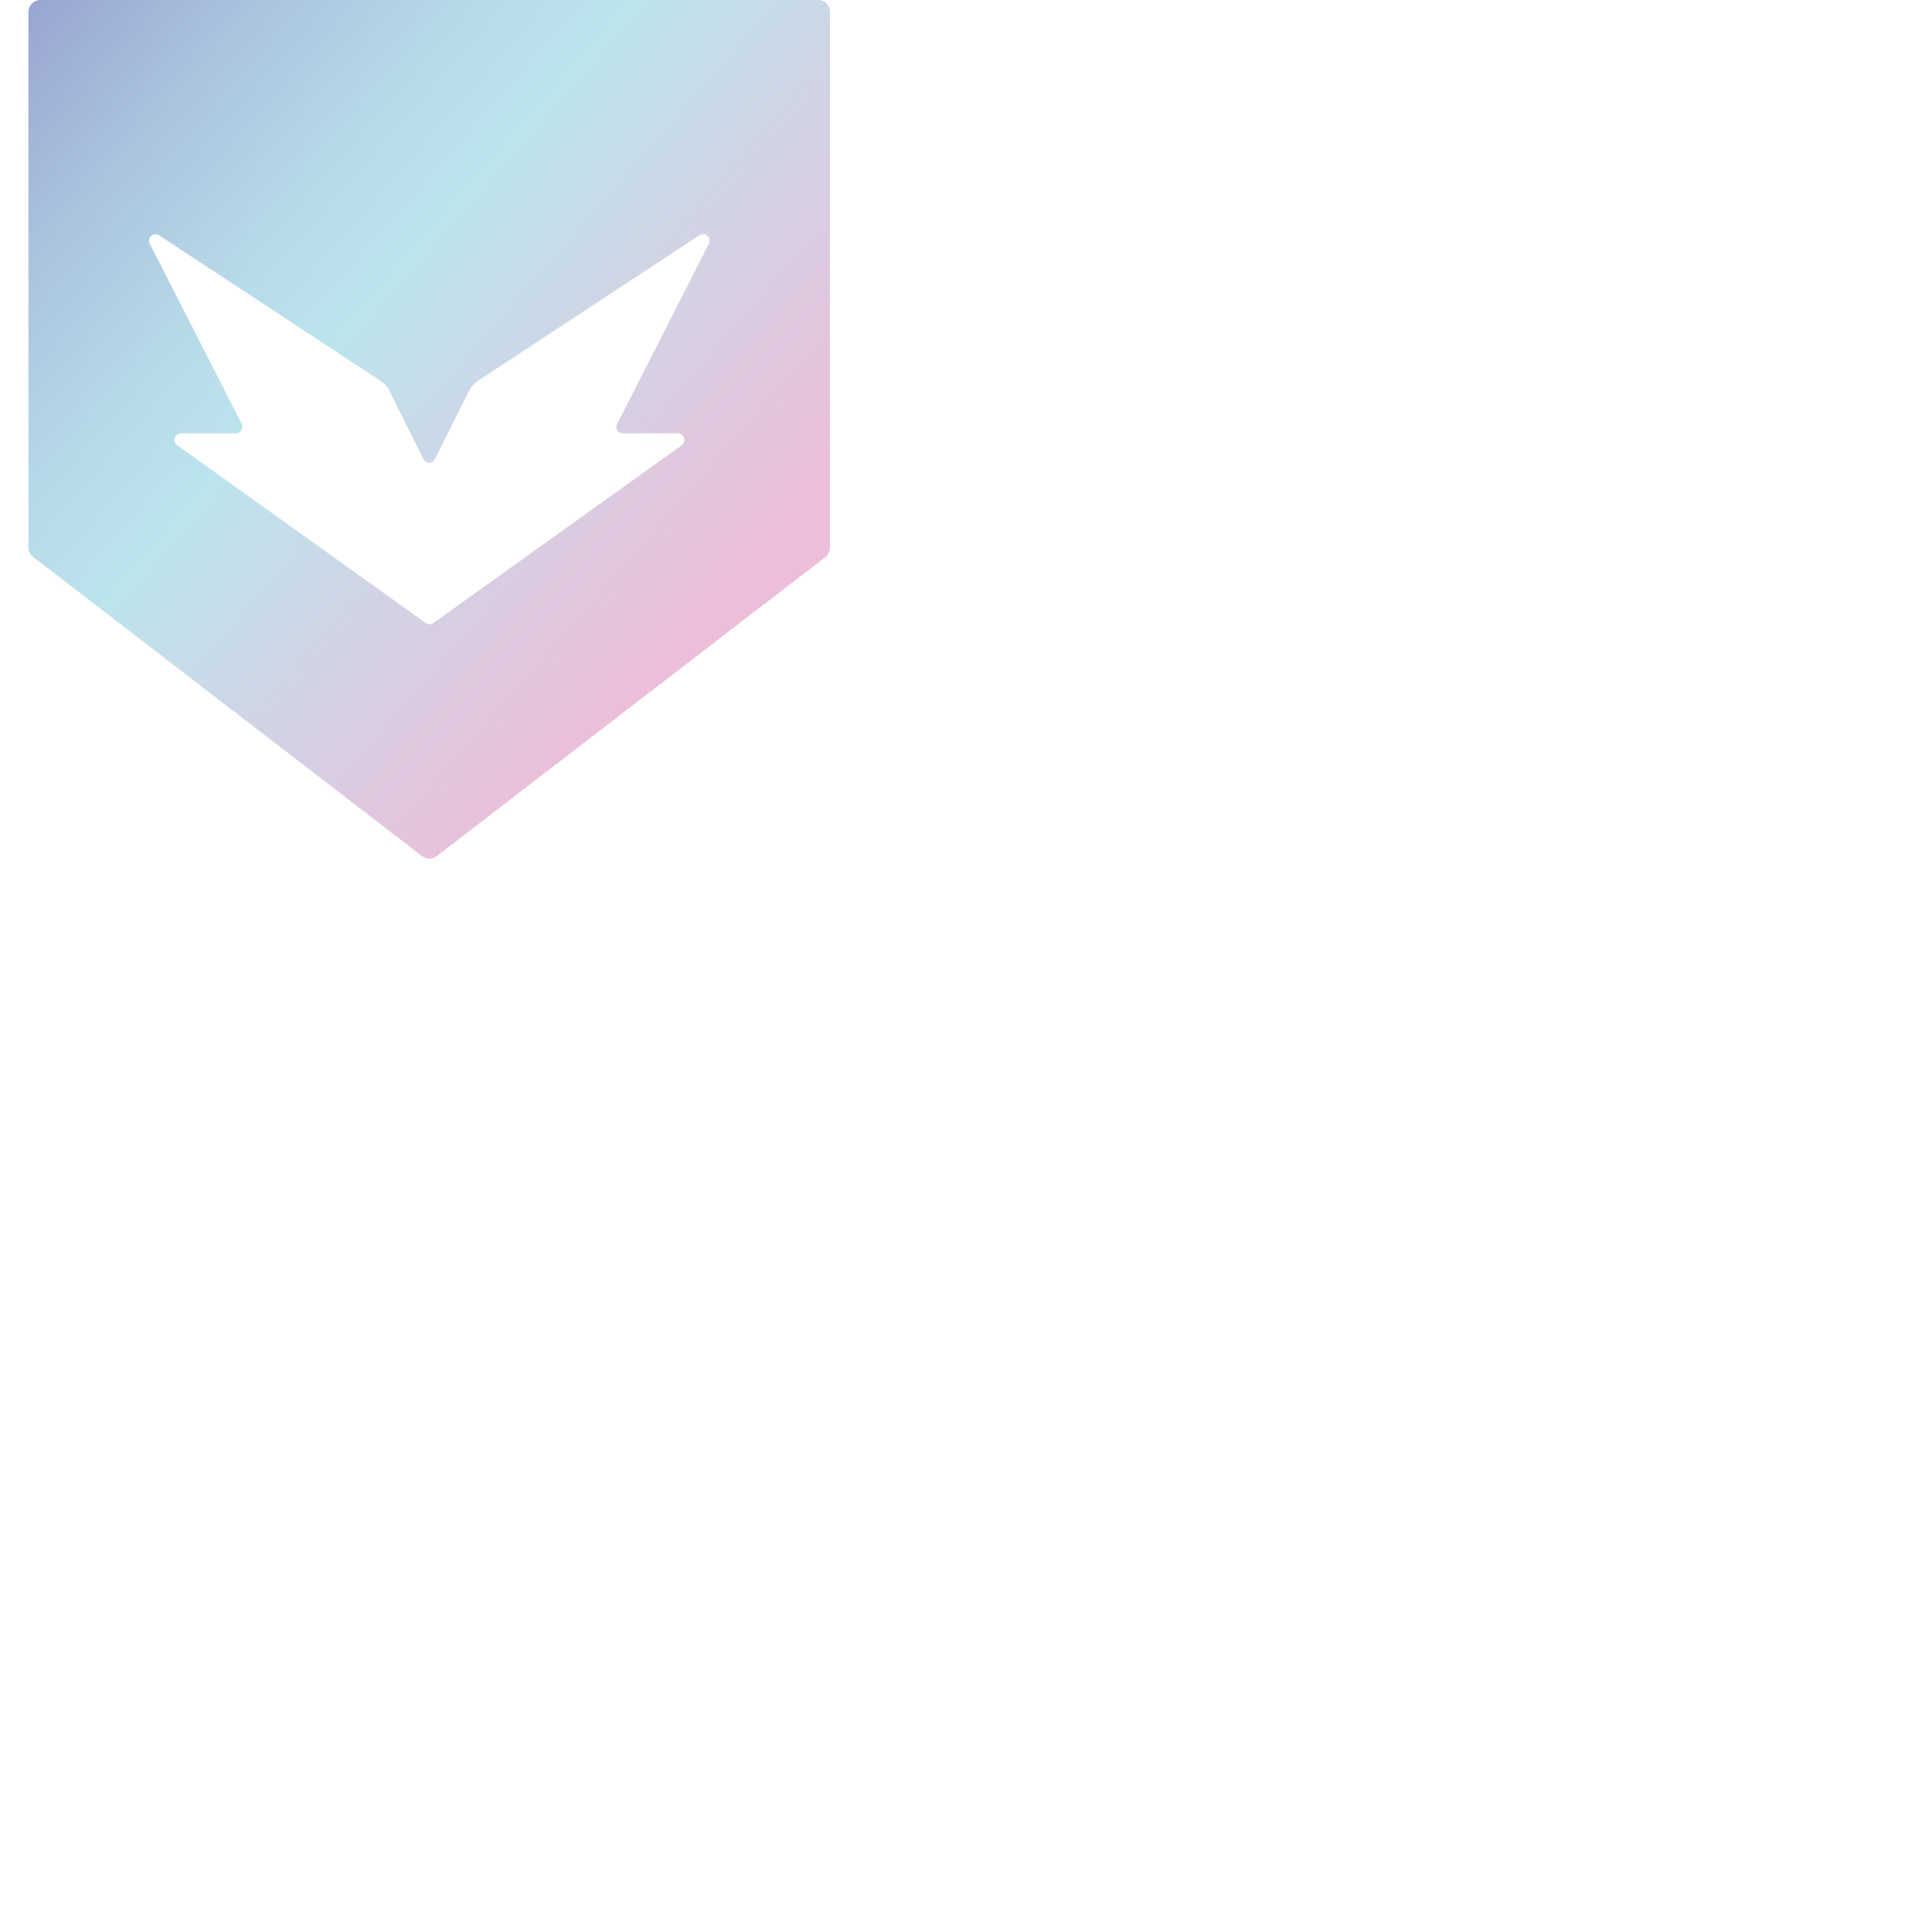
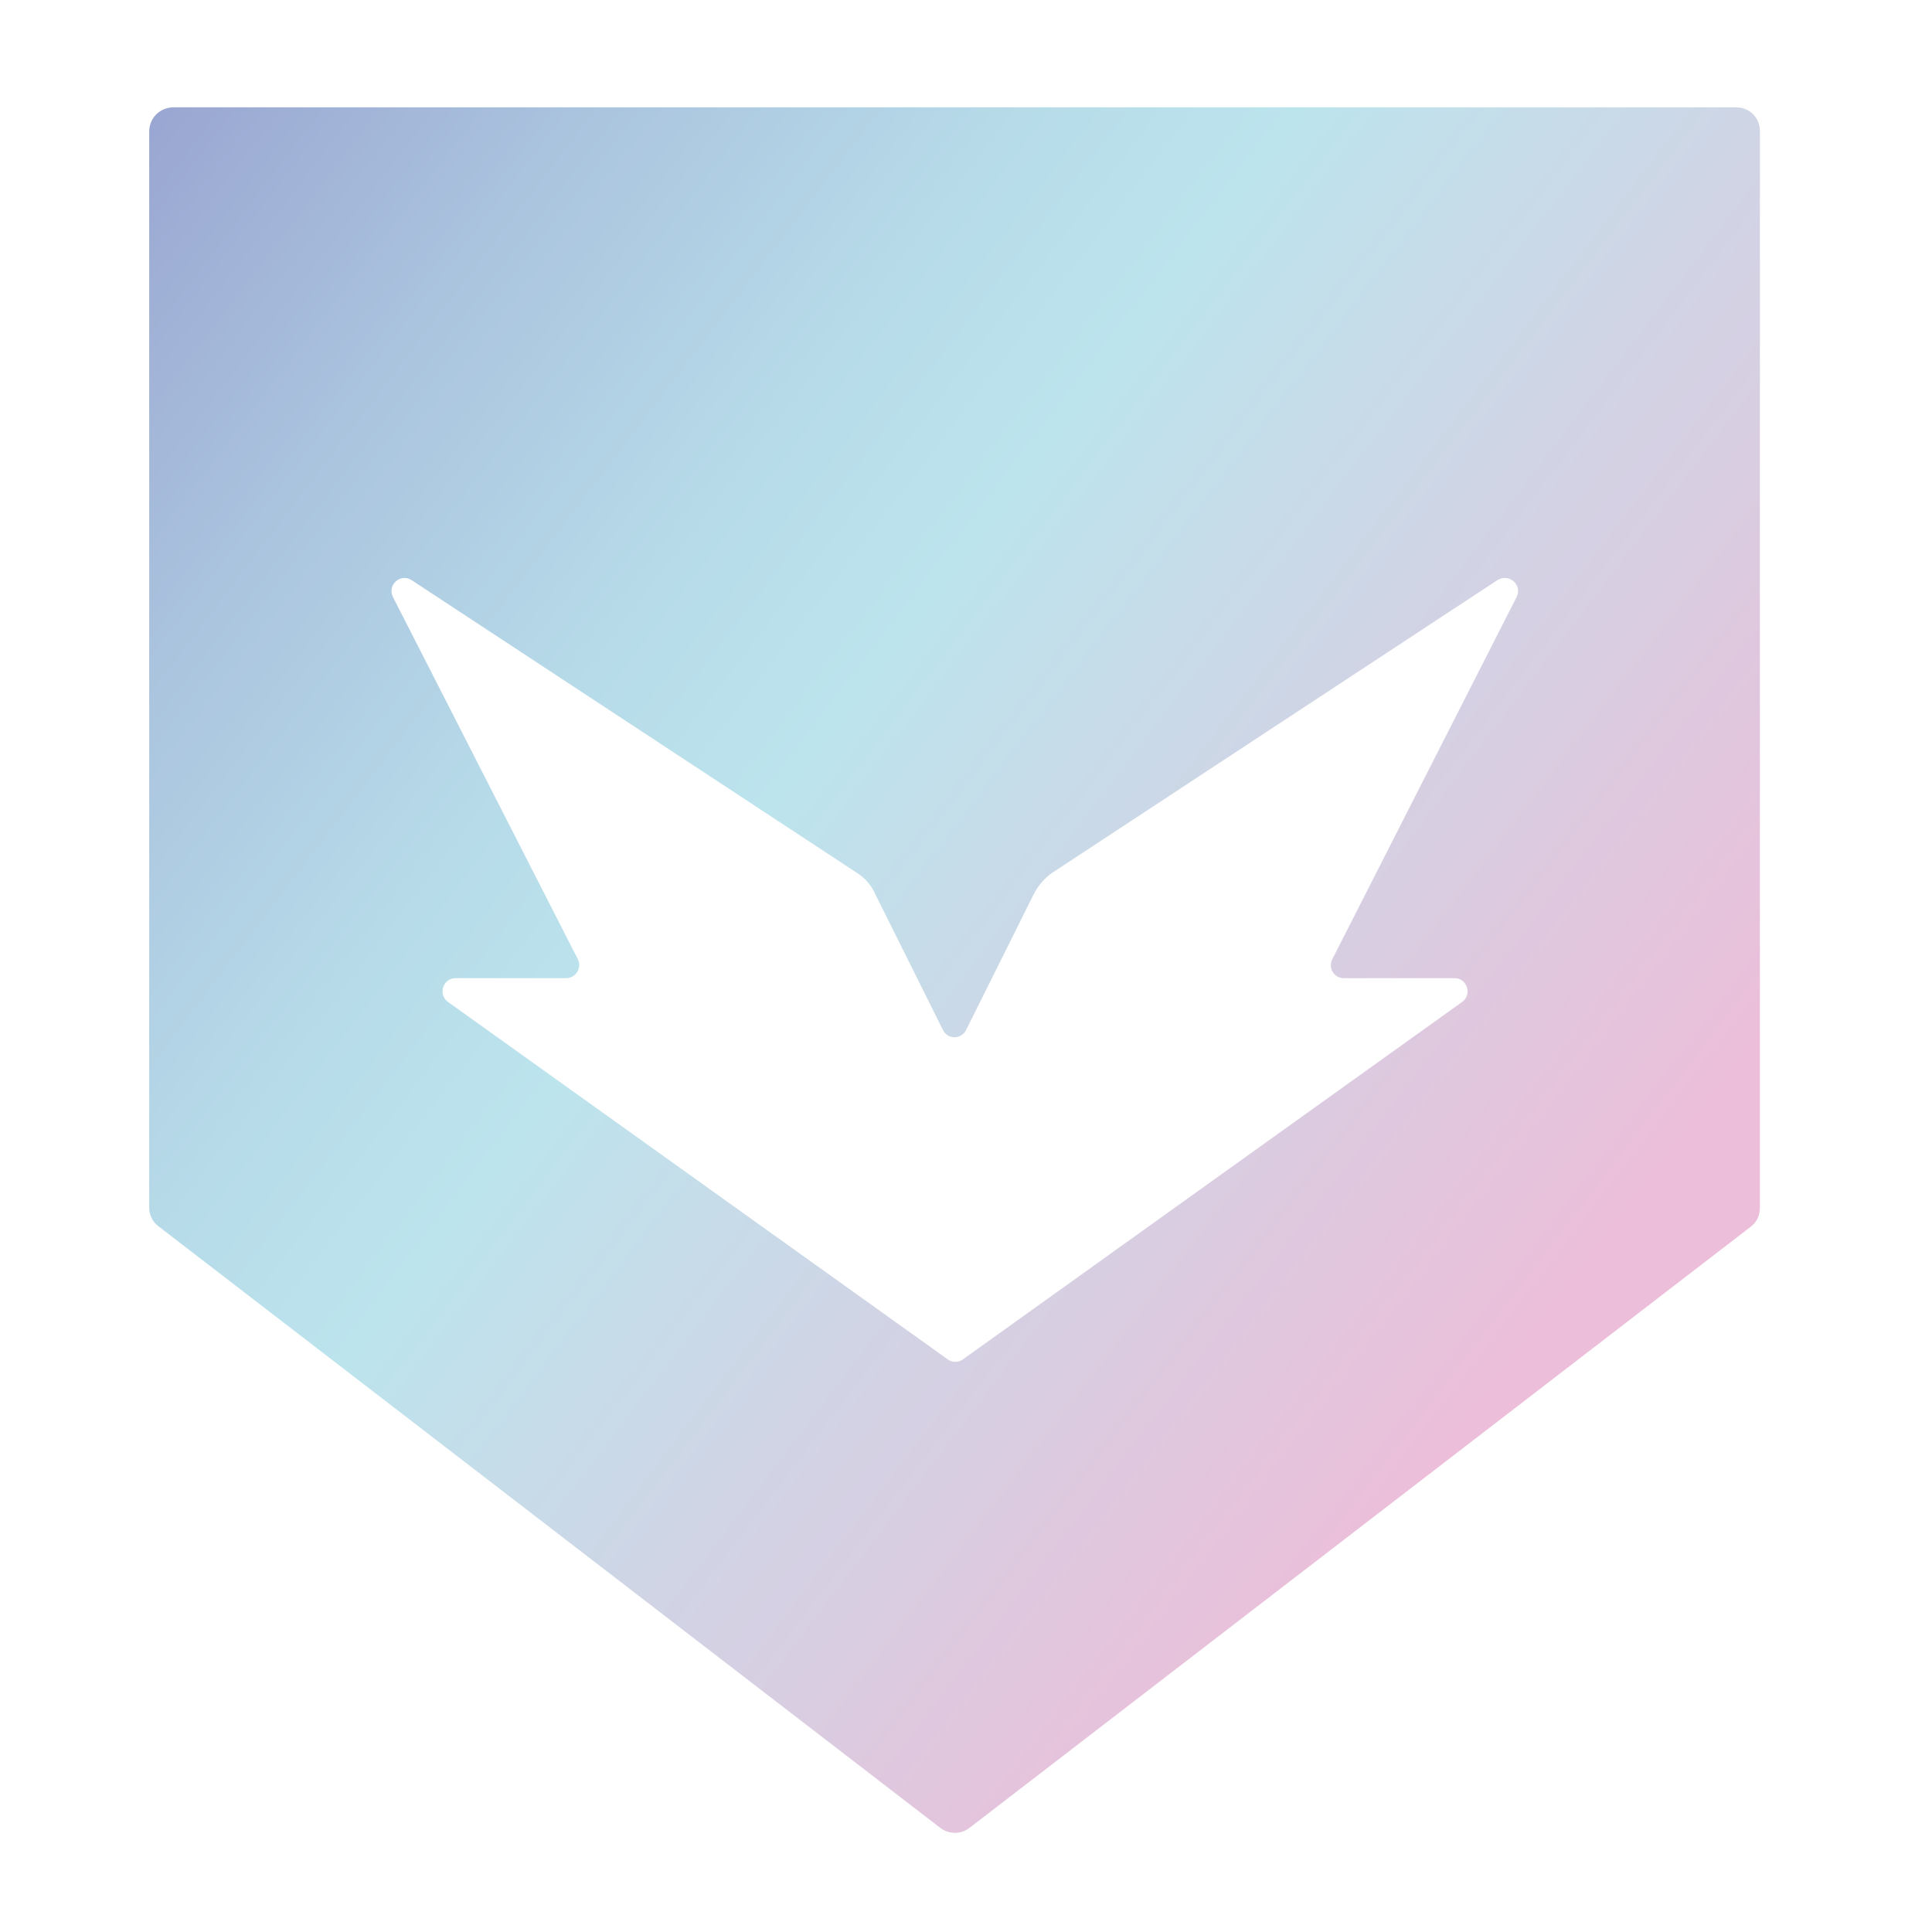
- <svg xmlns="http://www.w3.org/2000/svg" viewBox="0 0 72 72" width="24" height="24">
-   <linearGradient id="a" gradientUnits="userSpaceOnUse" x1="-1.311" y1="-4.699" x2="30.798" y2="23.354">
-     <stop offset=".066" stop-color="#939bcc" />
-     <stop offset=".071" stop-color="#949ccd" />
-     <stop offset=".264" stop-color="#aac3de" />
-     <stop offset=".417" stop-color="#b7dbe9" />
-     <stop offset=".511" stop-color="#bce4ed" />
-     <stop offset=".883" stop-color="#e8c1db" />
-     <stop offset=".913" stop-color="#ecbed9" />
-   </linearGradient>
-   <path d="M30.49 0H1.51c-.25 0-.45.2-.45.45V20.4c0 .14.06.27.17.35L15.72 31.9c.09.07.18.1.28.1.1 0 .19-.03.27-.09l14.49-11.15c.11-.08.17-.21.17-.35V.45a.434.434 0 0 0-.44-.45zm-4.07 9.08L23 15.8c-.08.16.03.35.22.35h2.05c.23 0 .33.3.14.44l-9.26 6.63a.24.24 0 0 1-.28 0L6.6 16.59c-.19-.14-.09-.44.14-.44h2.05c.18 0 .3-.19.22-.35L5.58 9.08c-.11-.22.14-.45.35-.31l8.26 5.43c.14.09.26.22.33.38l1.26 2.53c.09.18.34.18.43 0l1.26-2.53c.08-.15.19-.28.33-.38l8.26-5.43c.22-.14.47.09.36.31z" fill="url(#a)" />
+ <svg xmlns="http://www.w3.org/2000/svg" viewBox="0 0 72 72">
+   <defs>
+     <linearGradient id="a" x1="-.079" x2=".996" y1="-.147" y2=".73">
+       <stop offset=".066" stop-color="#939bcc" />
+       <stop offset=".071" stop-color="#949ccd" />
+       <stop offset=".264" stop-color="#aac3de" />
+       <stop offset=".417" stop-color="#b7dbe9" />
+       <stop offset=".511" stop-color="#bce4ed" />
+       <stop offset=".883" stop-color="#e8c1db" />
+       <stop offset=".913" stop-color="#ecbed9" />
+     </linearGradient>
+   </defs>
+   <path fill="url(#a)" stroke="null" d="M64.7 4H6.464c-.502 0-.904.402-.904.904v40.09c0 .281.121.543.342.703l29.118 22.406c.181.141.362.201.563.201.201 0 .382-.06.543-.181l29.118-22.406c.221-.161.342-.422.342-.703V4.904a.872.872 0 0 0-.884-.904zm-8.179 18.246L49.649 35.751c-.161.322.06.703.442.703h4.12c.462 0 .663.603.281.884L35.884 50.661a.482.482 0 0 1-.563 0L16.693 37.338c-.382-.281-.181-.884.281-.884h4.12c.362 0 .603-.382.442-.703l-6.893-13.504c-.221-.442.281-.904.703-.623l16.599 10.912c.281.181.522.442.663.764l2.532 5.084c.181.362.683.362.864 0l2.532-5.084c.161-.301.382-.563.663-.764l16.599-10.912c.442-.281.944.181.723.623z" />
</svg>
